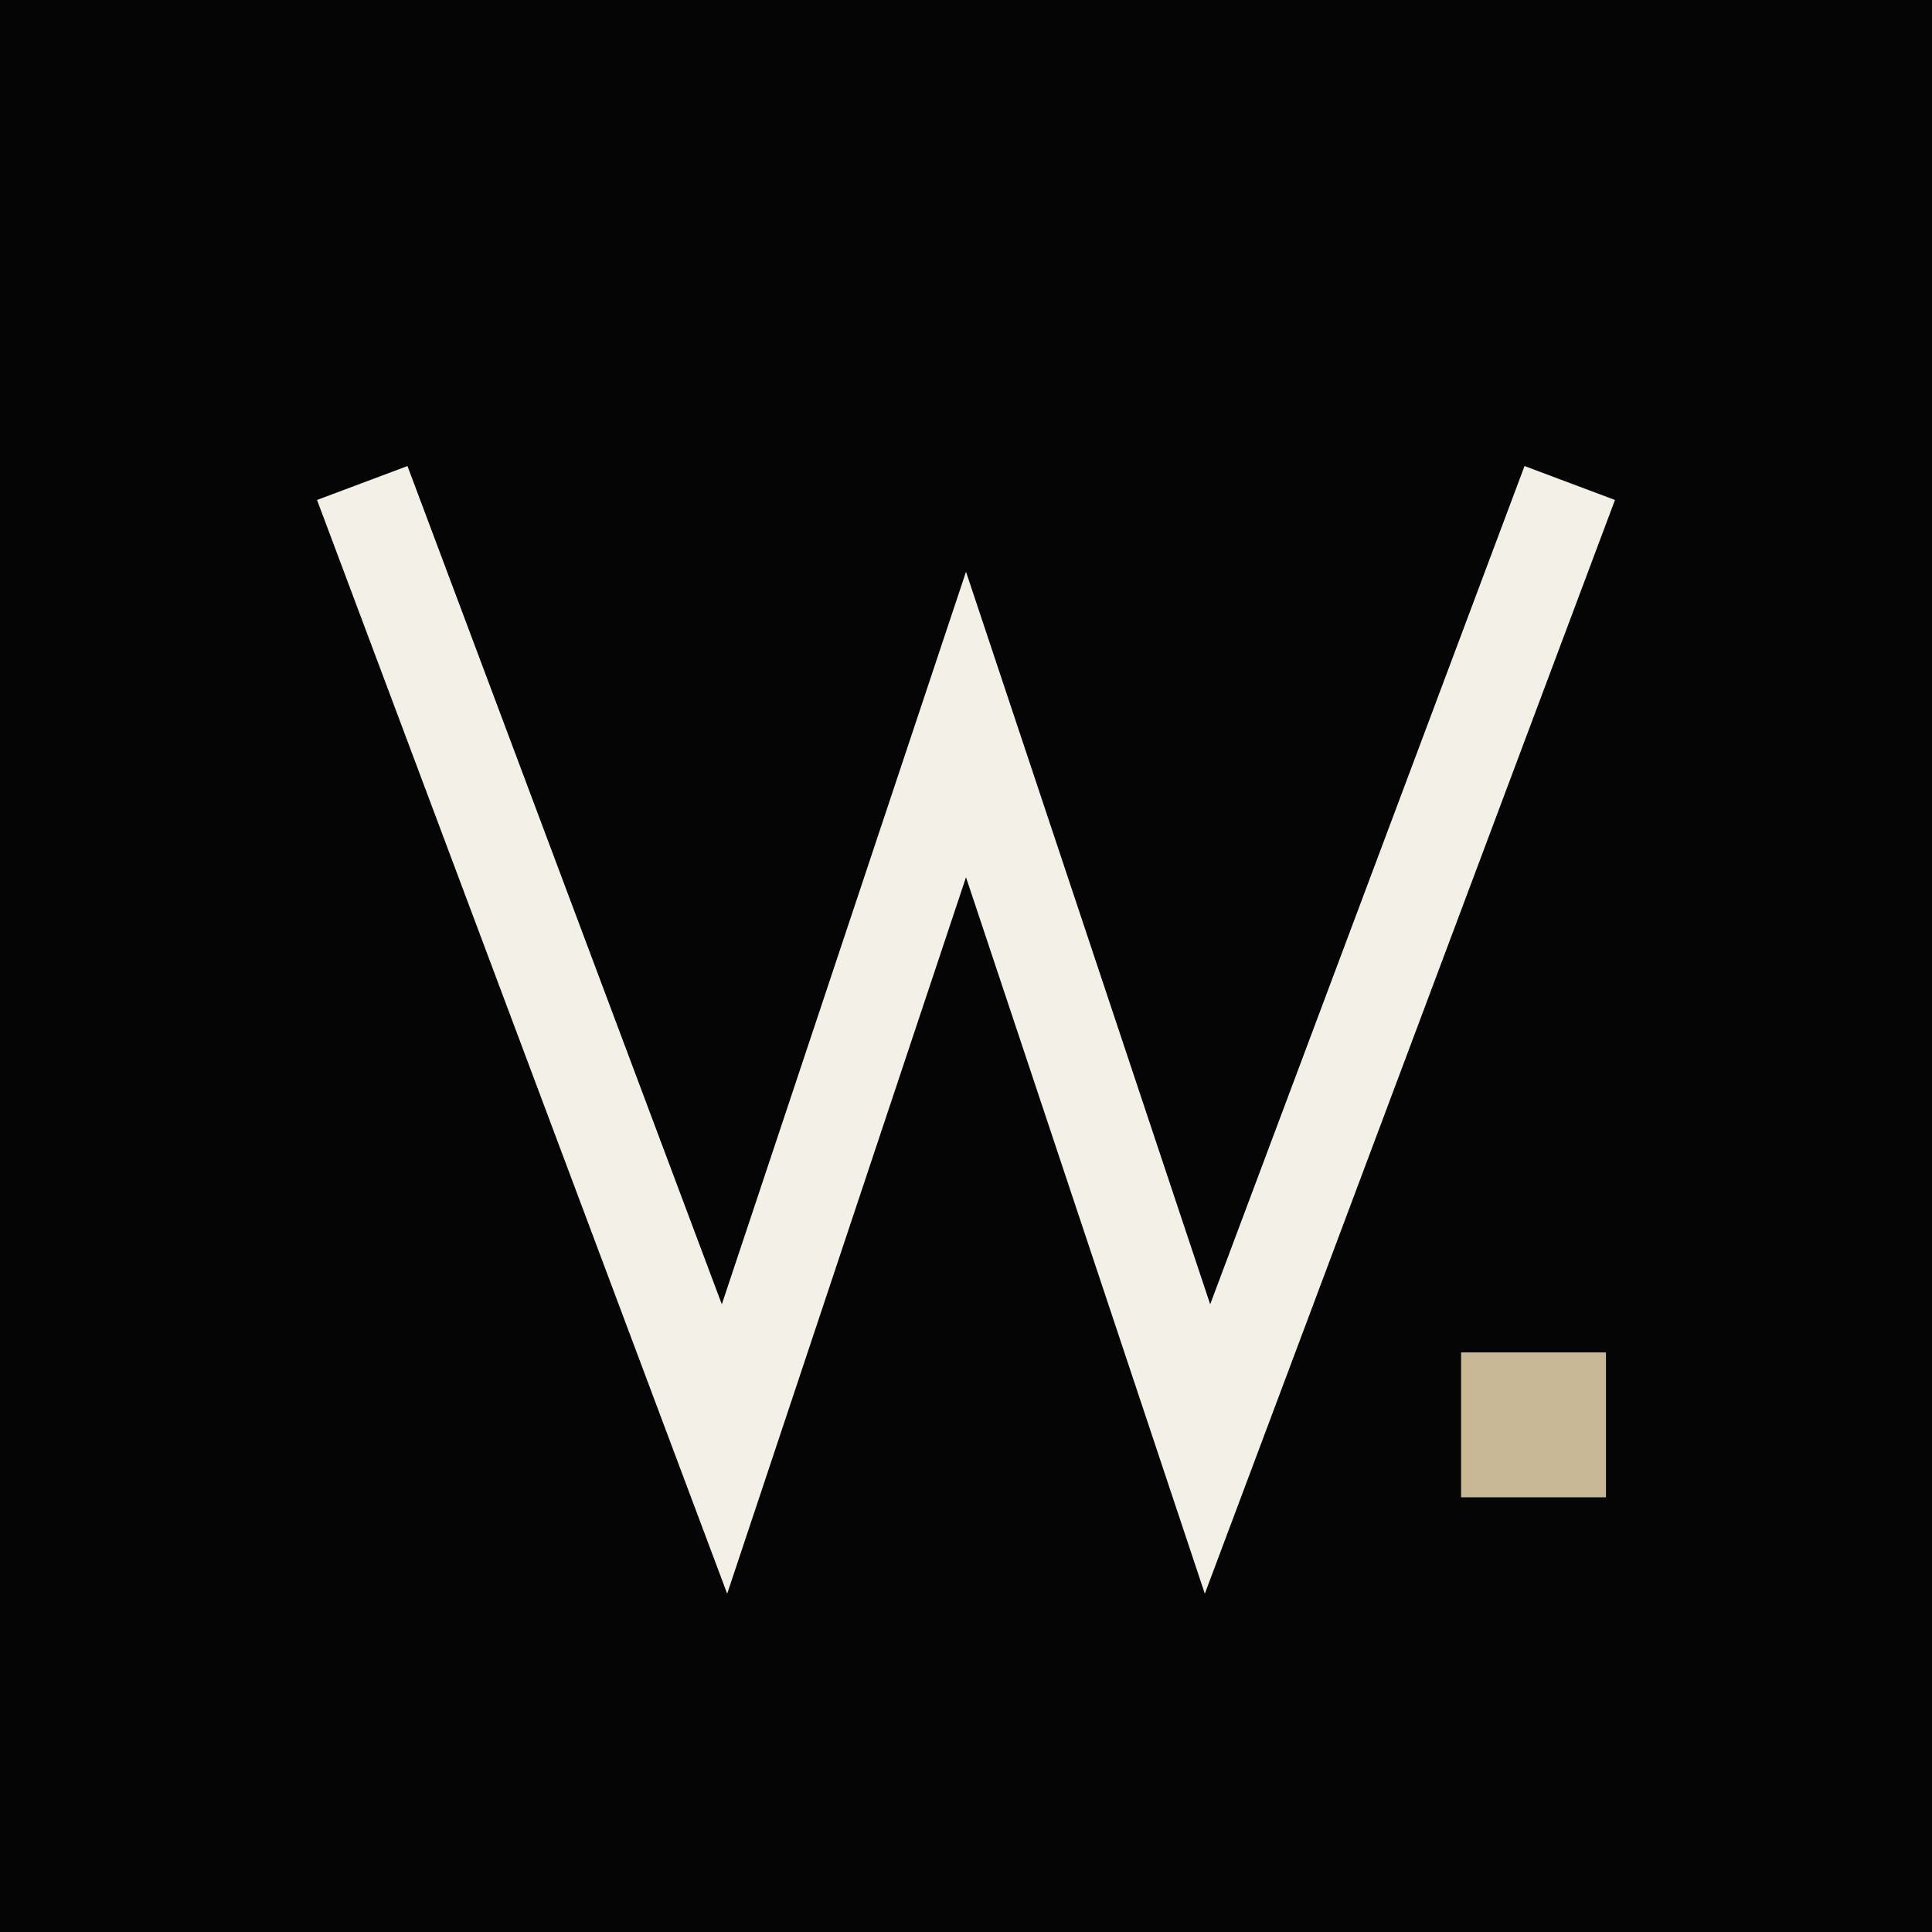
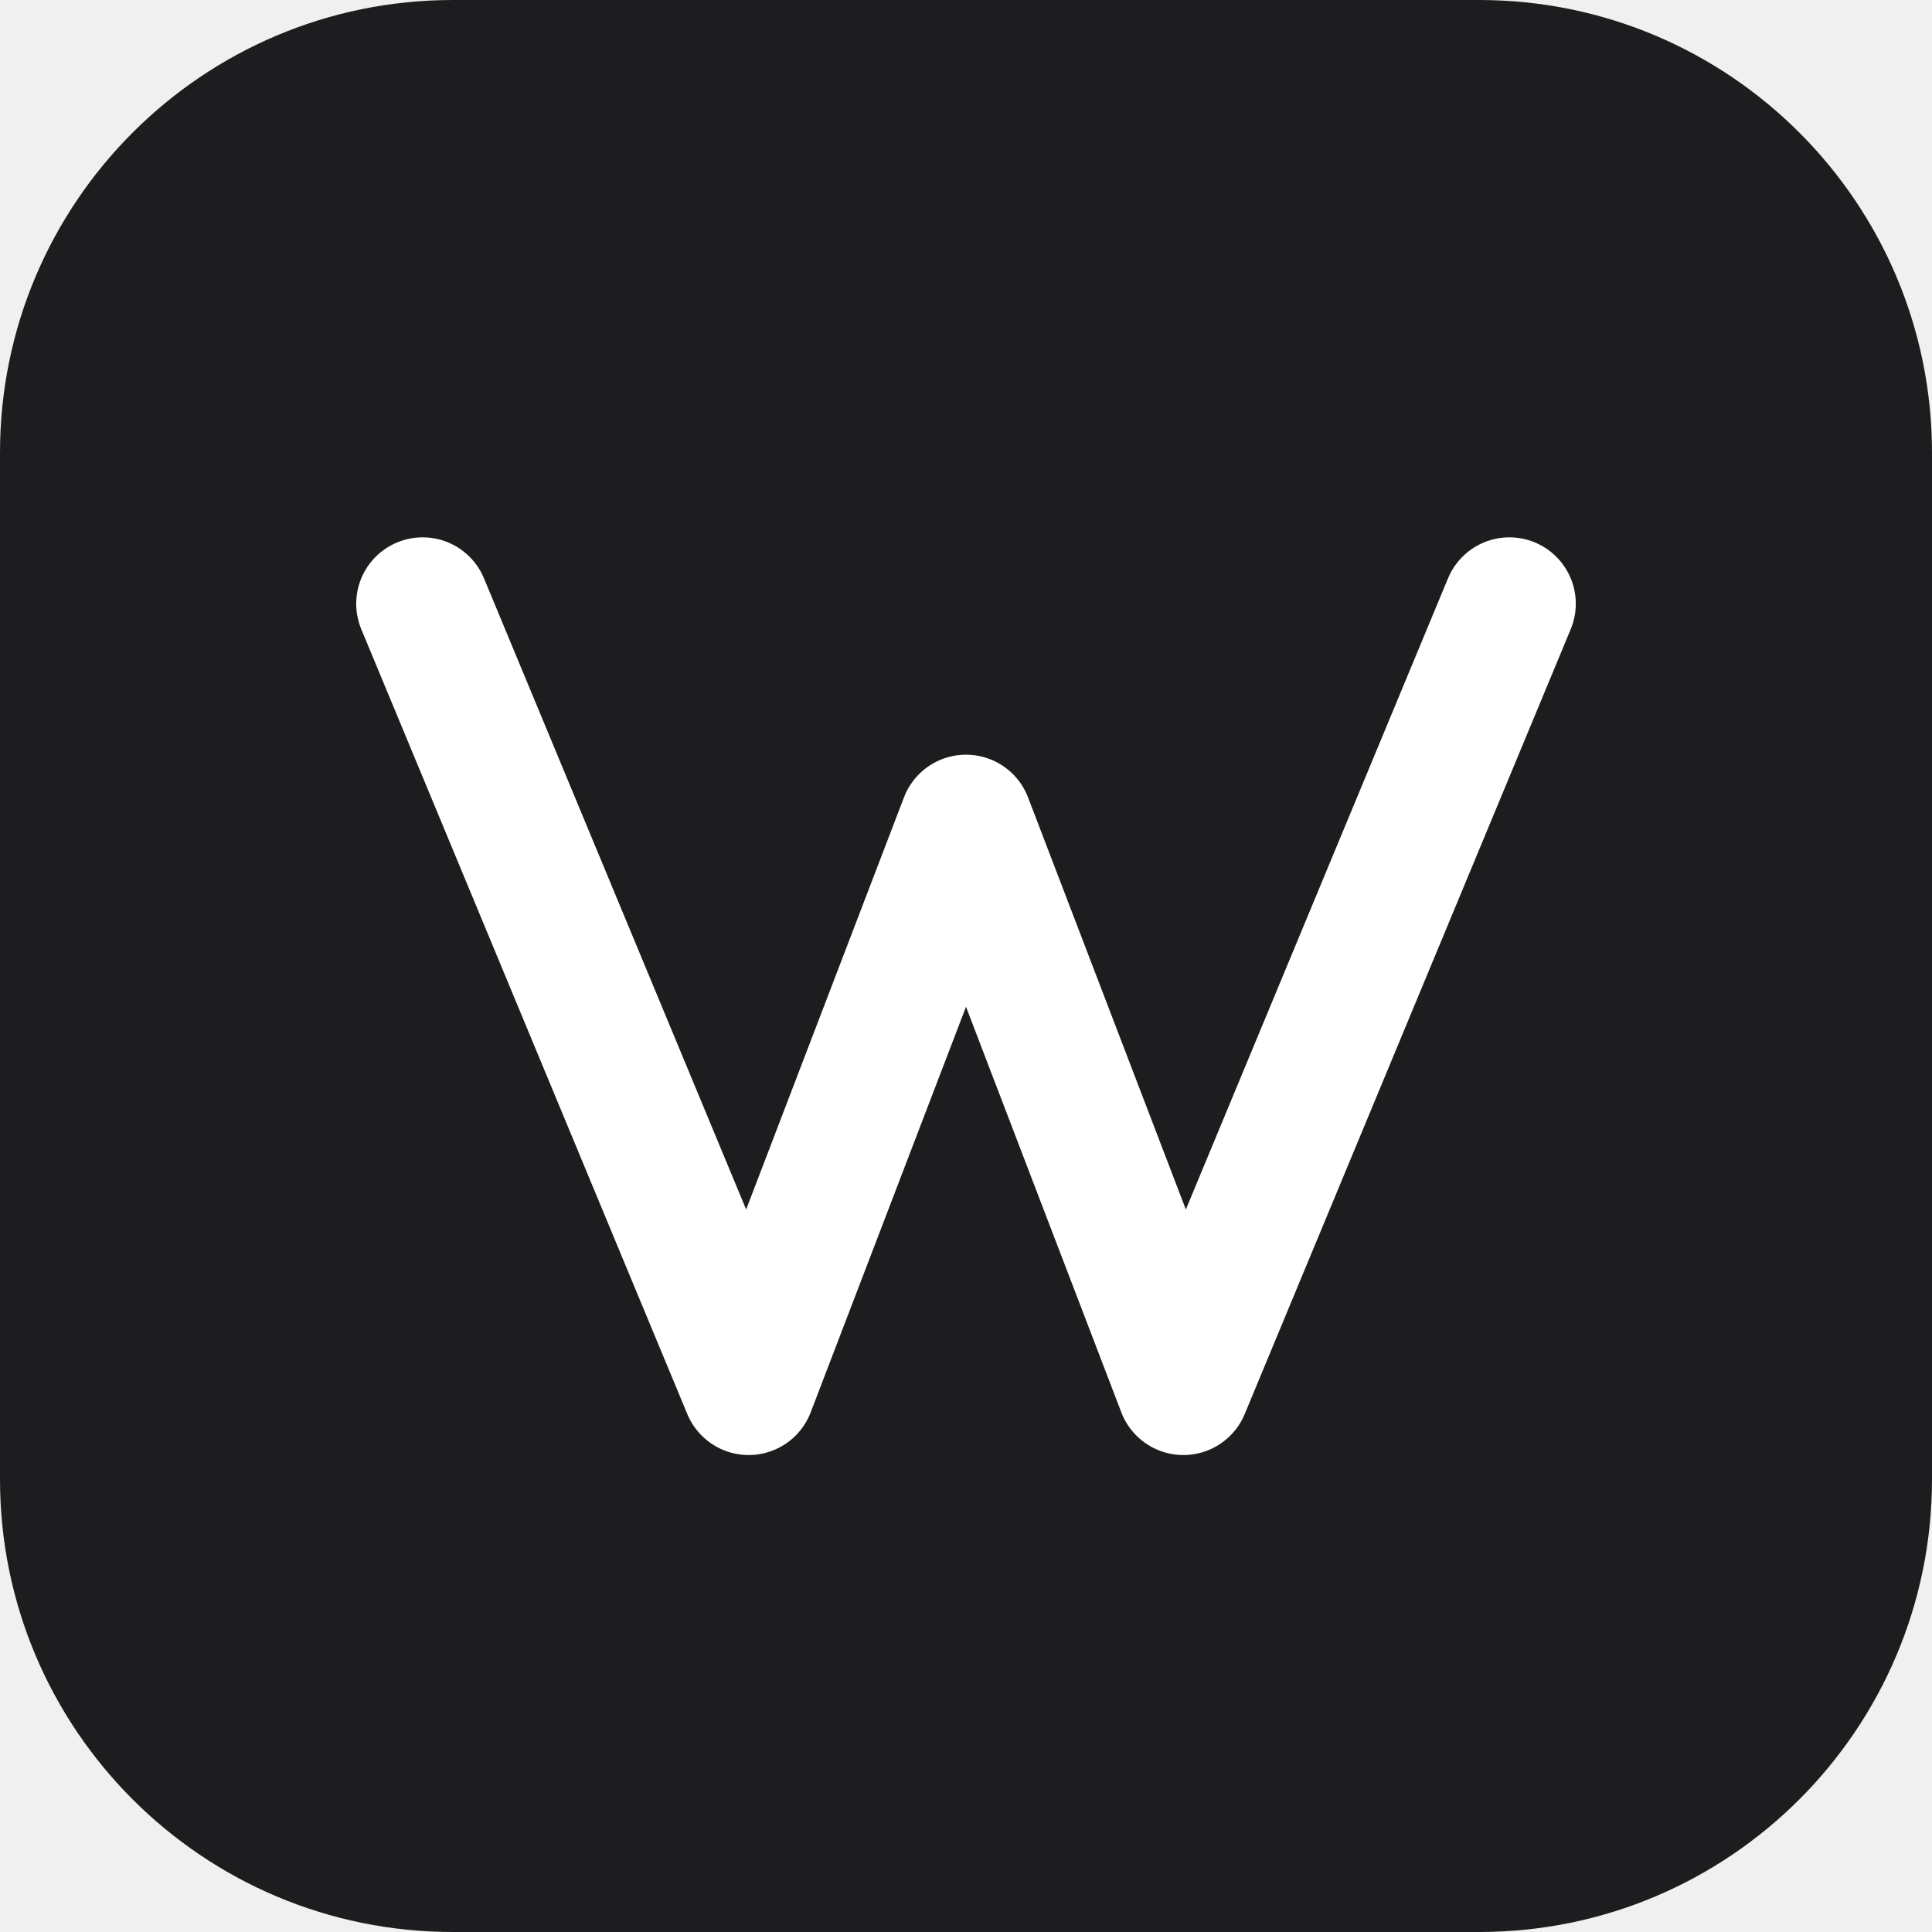
<svg xmlns="http://www.w3.org/2000/svg" viewBox="0 0 32 32" fill="none">
-   <rect width="32" height="32" fill="#050505" />
-   <path d="M6 8 L12 24 L16 12 L20 24 L26 8" stroke="#F3F0E7" stroke-width="1.6" stroke-linejoin="miter" fill="none" />
-   <rect x="24.2" y="22.4" width="2.4" height="2.4" fill="#C9B896" />
+   <rect width="32" height="32" rx="7.5" fill="#1D1D1F" />
+   <path d="M7 10 L12.4 23 L16 13.6 L19.6 23 L25 10" stroke="#FFFFFF" stroke-width="2.2" stroke-linejoin="round" stroke-linecap="round" fill="none" />
</svg>
